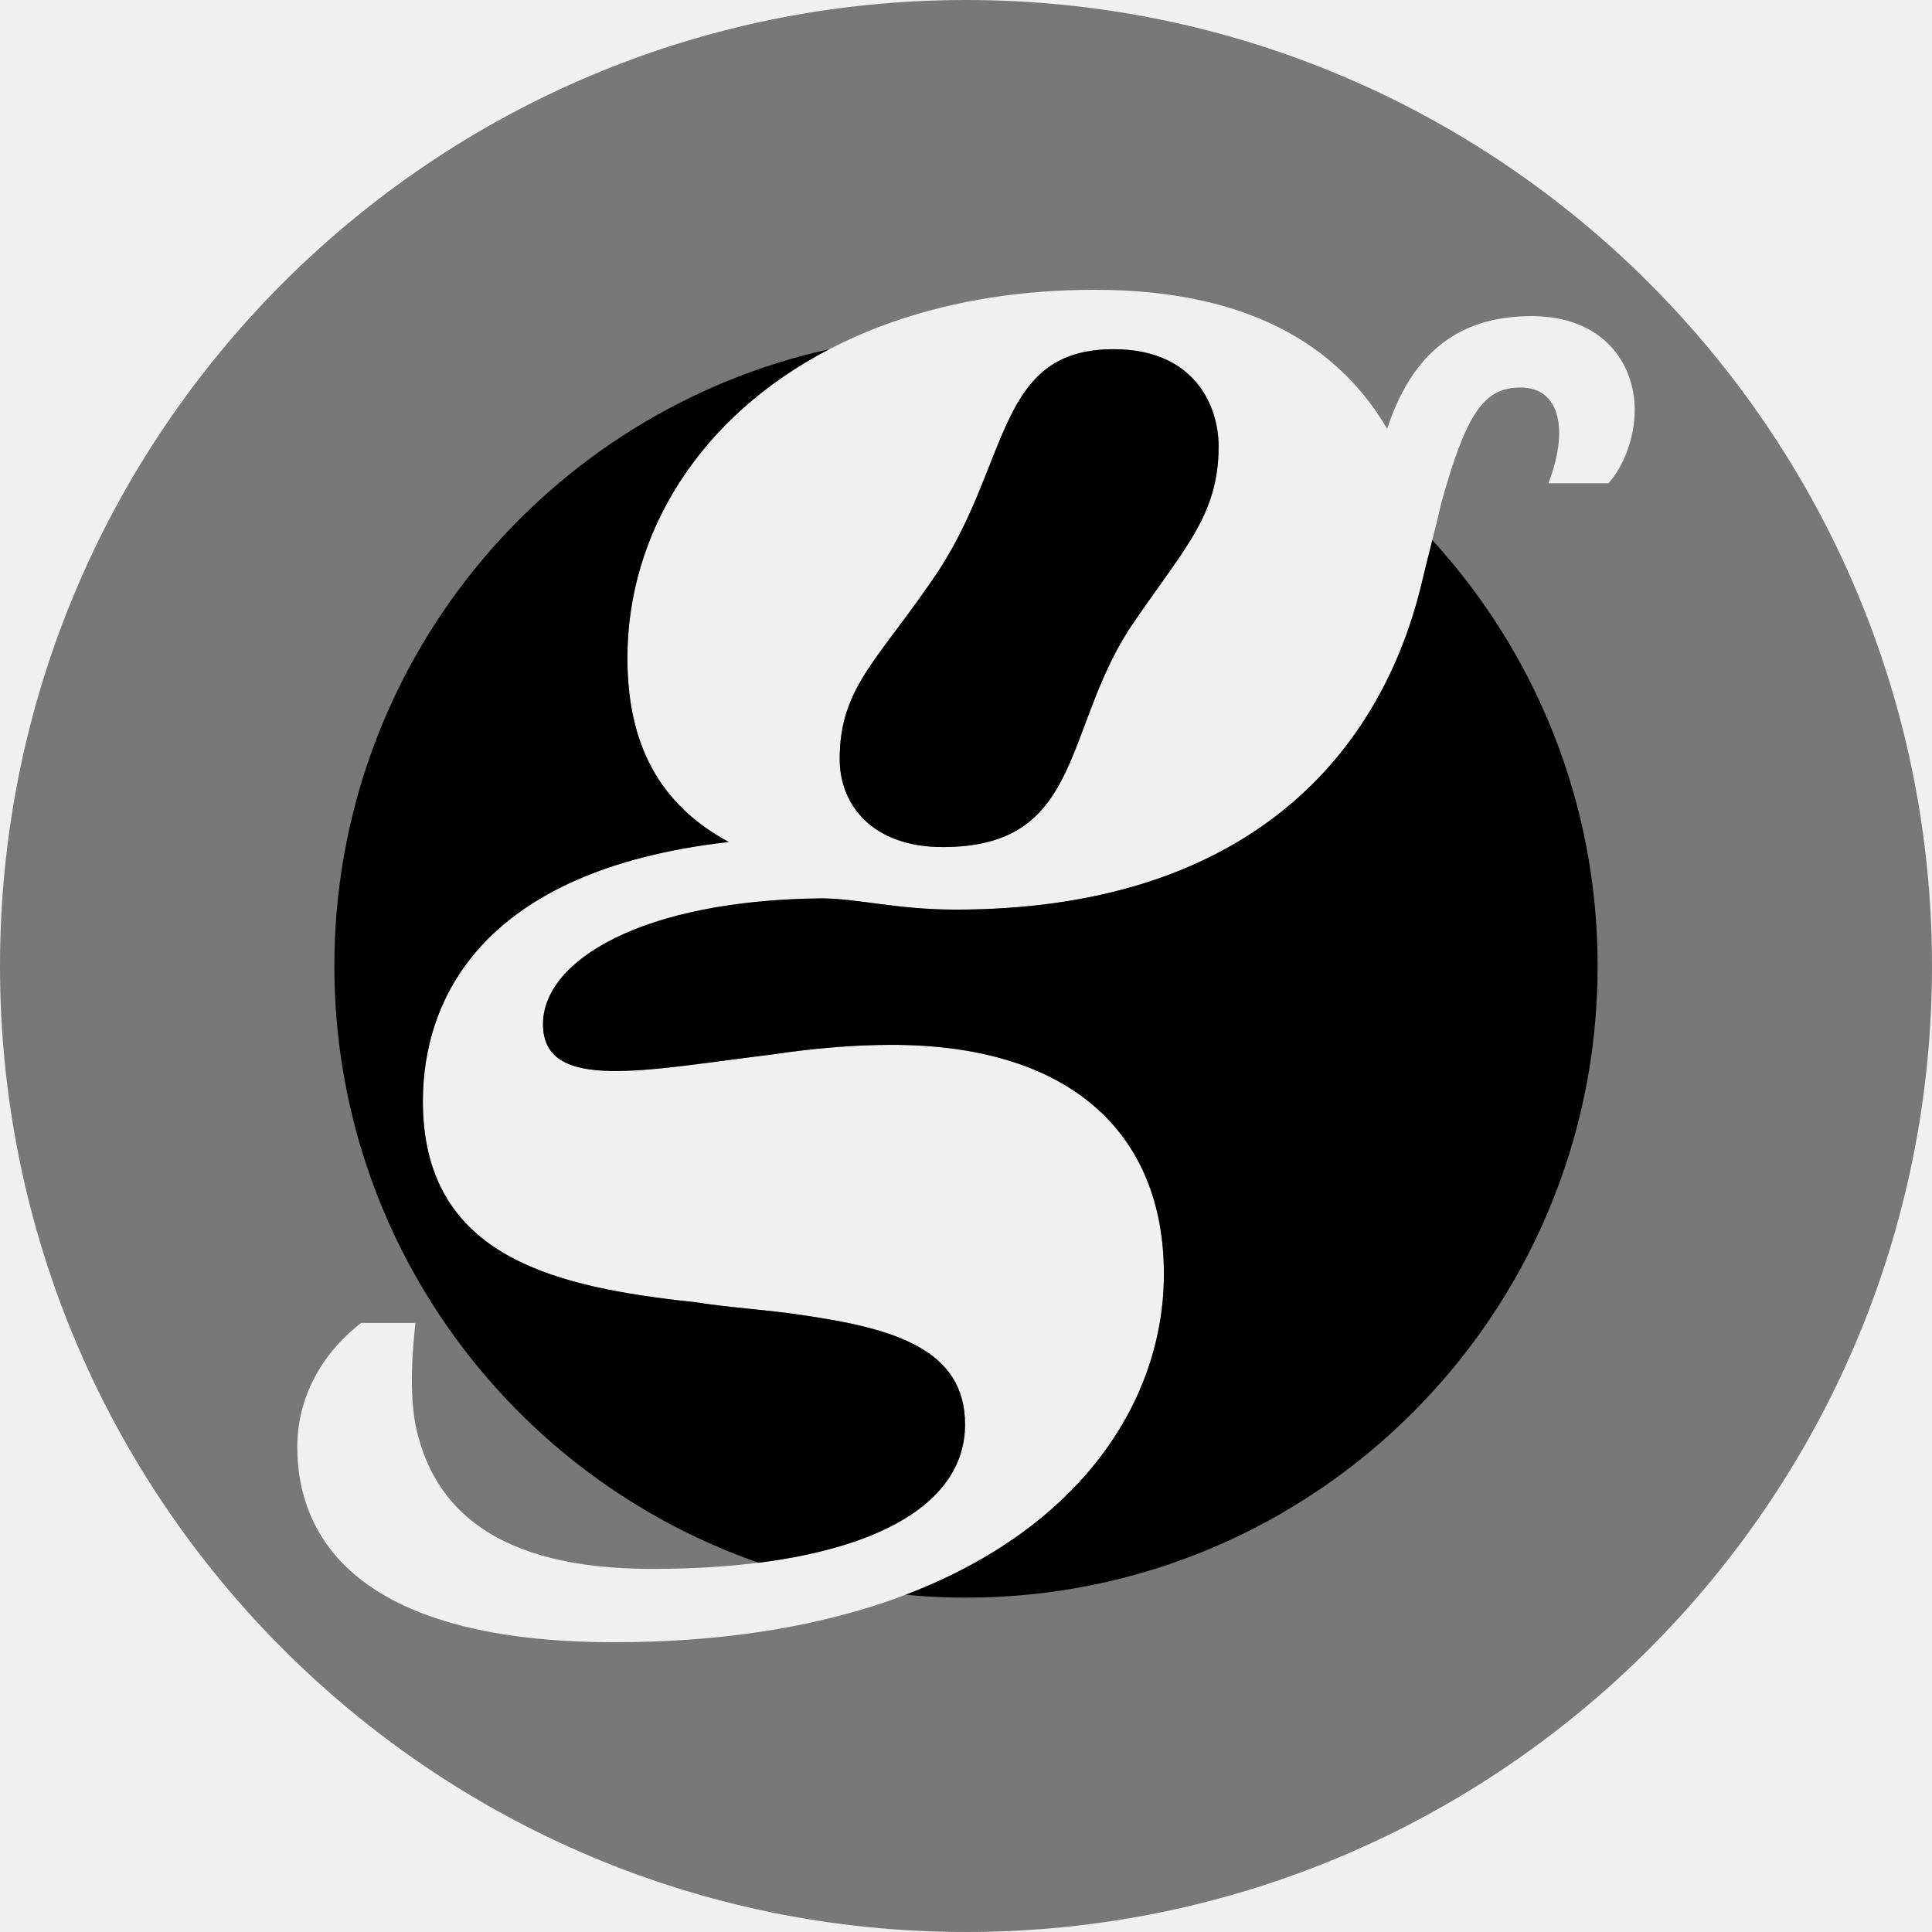
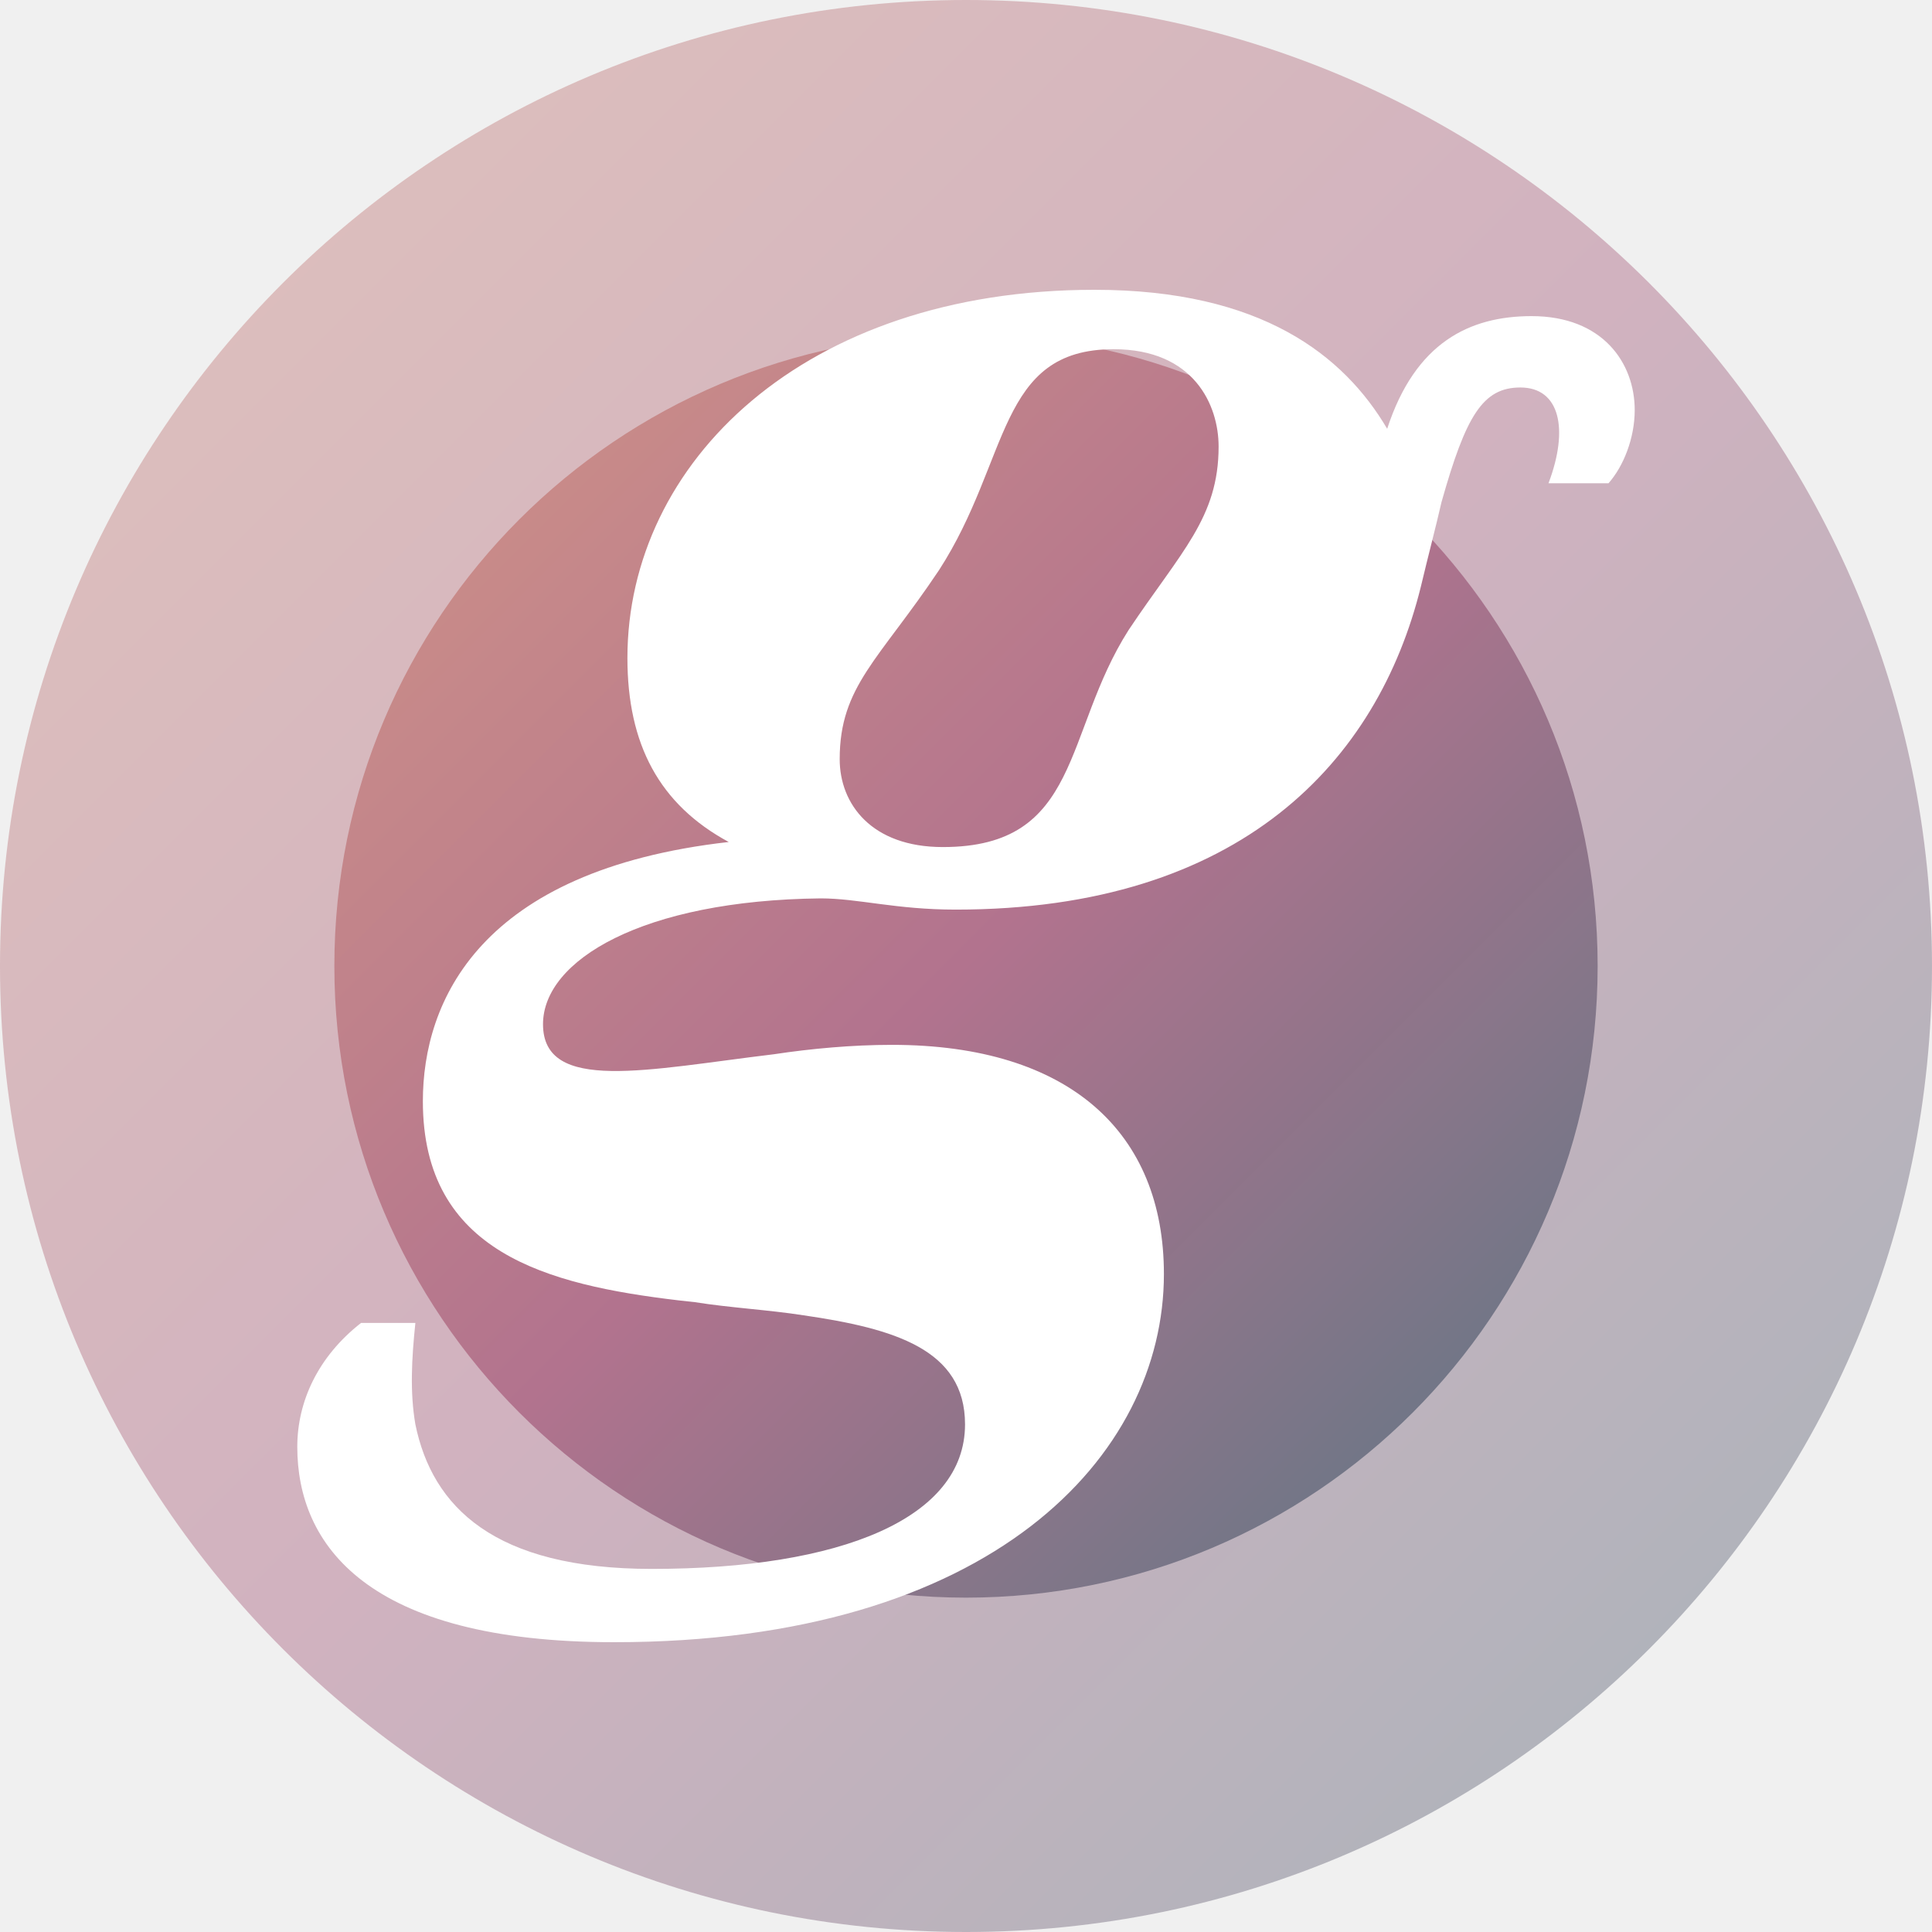
<svg xmlns="http://www.w3.org/2000/svg" width="16px" height="16px" viewBox="0 0 16 16" version="1.1">
-   <g stroke="none" fill="F5C8BF" fill-rule="nonzero">
-     <path d="M8,0 C12.418,0 16,3.582 16,8 C16,12.418 12.418,16 8,16 C3.582,16 0,12.418 0,8 C0,3.582 3.582,0 8,0 Z M9.064,2.4 C6.656,2.4 5.196,3.831 5.196,5.449 C5.196,6.164 5.46,6.662 6.035,6.973 C3.968,7.207 3.502,8.296 3.502,9.12 C3.502,10.374 4.533,10.64 5.619,10.769 L5.755,10.784 L5.755,10.784 C6.05,10.831 6.361,10.847 6.656,10.893 C7.402,11.002 7.992,11.173 7.992,11.796 C7.992,12.573 6.967,12.993 5.398,12.993 C4.093,12.993 3.58,12.48 3.44,11.796 C3.394,11.531 3.409,11.251 3.44,10.956 L2.99,10.956 C2.632,11.236 2.462,11.609 2.462,11.982 C2.462,12.791 3.036,13.6 5.087,13.6 C8.21,13.6 9.639,12.06 9.639,10.551 C9.639,9.384 8.862,8.653 7.386,8.653 C7.06,8.653 6.718,8.684 6.408,8.731 C5.367,8.856 4.497,9.058 4.497,8.482 C4.497,7.953 5.32,7.456 6.796,7.44 C7.107,7.44 7.417,7.533 7.915,7.533 C10.276,7.533 11.41,6.304 11.767,4.858 C11.83,4.593 11.892,4.36 11.938,4.158 C12.14,3.442 12.28,3.209 12.591,3.209 C12.917,3.209 12.995,3.551 12.824,4.002 L13.321,4.002 C13.445,3.862 13.538,3.629 13.538,3.396 C13.538,3.007 13.274,2.618 12.684,2.618 C12.171,2.618 11.721,2.836 11.488,3.551 C11.13,2.944 10.447,2.4 9.064,2.4 Z M9.222,2.892 C9.89,2.892 10.092,3.357 10.092,3.698 C10.092,4.287 9.782,4.566 9.347,5.217 C8.803,6.07 8.958,7.015 7.808,7.015 C7.218,7.015 6.954,6.659 6.954,6.287 C6.954,5.682 7.28,5.465 7.777,4.721 C8.368,3.807 8.259,2.892 9.222,2.892 Z" fill-opacity="0.5" />
-     <path d="M11.862,4.473 C12.712,5.403 13.231,6.641 13.231,8 C13.231,10.889 10.889,13.231 8,13.231 C7.831,13.231 7.664,13.223 7.5,13.207 C8.955,12.653 9.639,11.595 9.639,10.551 C9.639,9.384 8.862,8.653 7.386,8.653 C7.06,8.653 6.718,8.684 6.408,8.731 C5.367,8.856 4.497,9.058 4.497,8.482 C4.497,7.953 5.32,7.456 6.796,7.44 C7.107,7.44 7.417,7.533 7.915,7.533 C10.276,7.533 11.41,6.304 11.767,4.858 L11.814,4.665 L11.814,4.665 Z M5.196,5.449 C5.196,6.164 5.46,6.662 6.035,6.973 C3.968,7.207 3.502,8.296 3.502,9.12 C3.502,10.374 4.533,10.64 5.619,10.769 L5.755,10.784 L5.755,10.784 C6.05,10.831 6.361,10.847 6.656,10.893 C7.402,11.002 7.992,11.173 7.992,11.796 C7.992,12.415 7.341,12.808 6.283,12.942 C4.237,12.231 2.769,10.287 2.769,8 C2.769,5.5 4.523,3.41 6.867,2.892 C5.798,3.448 5.196,4.41 5.196,5.449 Z M9.222,2.892 C9.89,2.892 10.092,3.357 10.092,3.698 C10.092,4.287 9.782,4.566 9.347,5.217 C8.803,6.07 8.958,7.015 7.808,7.015 C7.218,7.015 6.954,6.659 6.954,6.287 C6.954,5.682 7.28,5.465 7.777,4.721 C8.368,3.807 8.259,2.892 9.222,2.892 Z" />
+   <defs>
+     <linearGradient x1="-4.77048956e-16%" y1="1.75207071e-14%" x2="100%" y2="100%" id="linearGradient-1">
+       <stop stop-color="#D19487" offset="0%" />
+       <stop stop-color="#B2738E" offset="49.842%" />
+       <stop stop-color="#577783" stop-opacity="0.995" offset="100%" />
+     </linearGradient>
+     <linearGradient x1="0%" y1="0%" x2="100%" y2="100%" id="linearGradient-2">
+       <stop stop-color="#D19487" offset="0%" />
+       <stop stop-color="#B2738E" offset="49.842%" />
+       <stop stop-color="#577783" stop-opacity="0.995" offset="100%" />
+       <stop stop-color="#577783" stop-opacity="0.995" offset="100%" />
+     </linearGradient>
+   </defs>
+   <g id="safari-pinned-tab" stroke="none" stroke-width="1" fill="none" fill-rule="evenodd">
+     <circle id="transparent-circle" fill="url(#linearGradient-1)" opacity="0.496" cx="8" cy="8" r="8" />
+     <circle id="solid-circle" fill="url(#linearGradient-2)" cx="8" cy="8" r="5.231" />
+     <path d="M9.064,2.4 C10.447,2.4 11.13,2.944 11.488,3.551 C11.721,2.836 12.171,2.618 12.684,2.618 C13.274,2.618 13.538,3.007 13.538,3.396 C13.538,3.629 13.445,3.862 13.321,4.002 L12.824,4.002 C12.995,3.551 12.917,3.209 12.591,3.209 C12.28,3.209 12.14,3.442 11.938,4.158 C11.892,4.36 11.83,4.593 11.767,4.858 C11.41,6.304 10.276,7.533 7.915,7.533 C7.417,7.533 7.107,7.44 6.796,7.44 C5.32,7.456 4.497,7.953 4.497,8.482 C4.497,9.058 5.367,8.856 6.408,8.731 C6.718,8.684 7.06,8.653 7.386,8.653 C8.862,8.653 9.639,9.384 9.639,10.551 C9.639,12.06 8.21,13.6 5.087,13.6 C3.036,13.6 2.462,12.791 2.462,11.982 C2.462,11.609 2.632,11.236 2.99,10.956 L3.44,10.956 C3.409,11.251 3.394,11.531 3.44,11.796 C3.58,12.48 4.093,12.993 5.398,12.993 C6.967,12.993 7.992,12.573 7.992,11.796 C7.992,11.173 7.402,11.002 6.656,10.893 C6.361,10.847 6.05,10.831 5.755,10.784 L5.619,10.769 C4.533,10.64 3.502,10.374 3.502,9.12 C3.502,8.296 3.968,7.207 6.035,6.973 C5.46,6.662 5.196,6.164 5.196,5.449 C5.196,3.831 6.656,2.4 9.064,2.4 Z M9.222,2.892 C8.259,2.892 8.368,3.807 7.777,4.721 C7.28,5.465 6.954,5.682 6.954,6.287 C6.954,6.659 7.218,7.015 7.808,7.015 C8.958,7.015 8.803,6.07 9.347,5.217 C9.782,4.566 10.092,4.287 10.092,3.698 C10.092,3.357 9.89,2.892 9.222,2.892 Z" id="front-letter" fill="#FFFFFF" />
  </g>
</svg>
